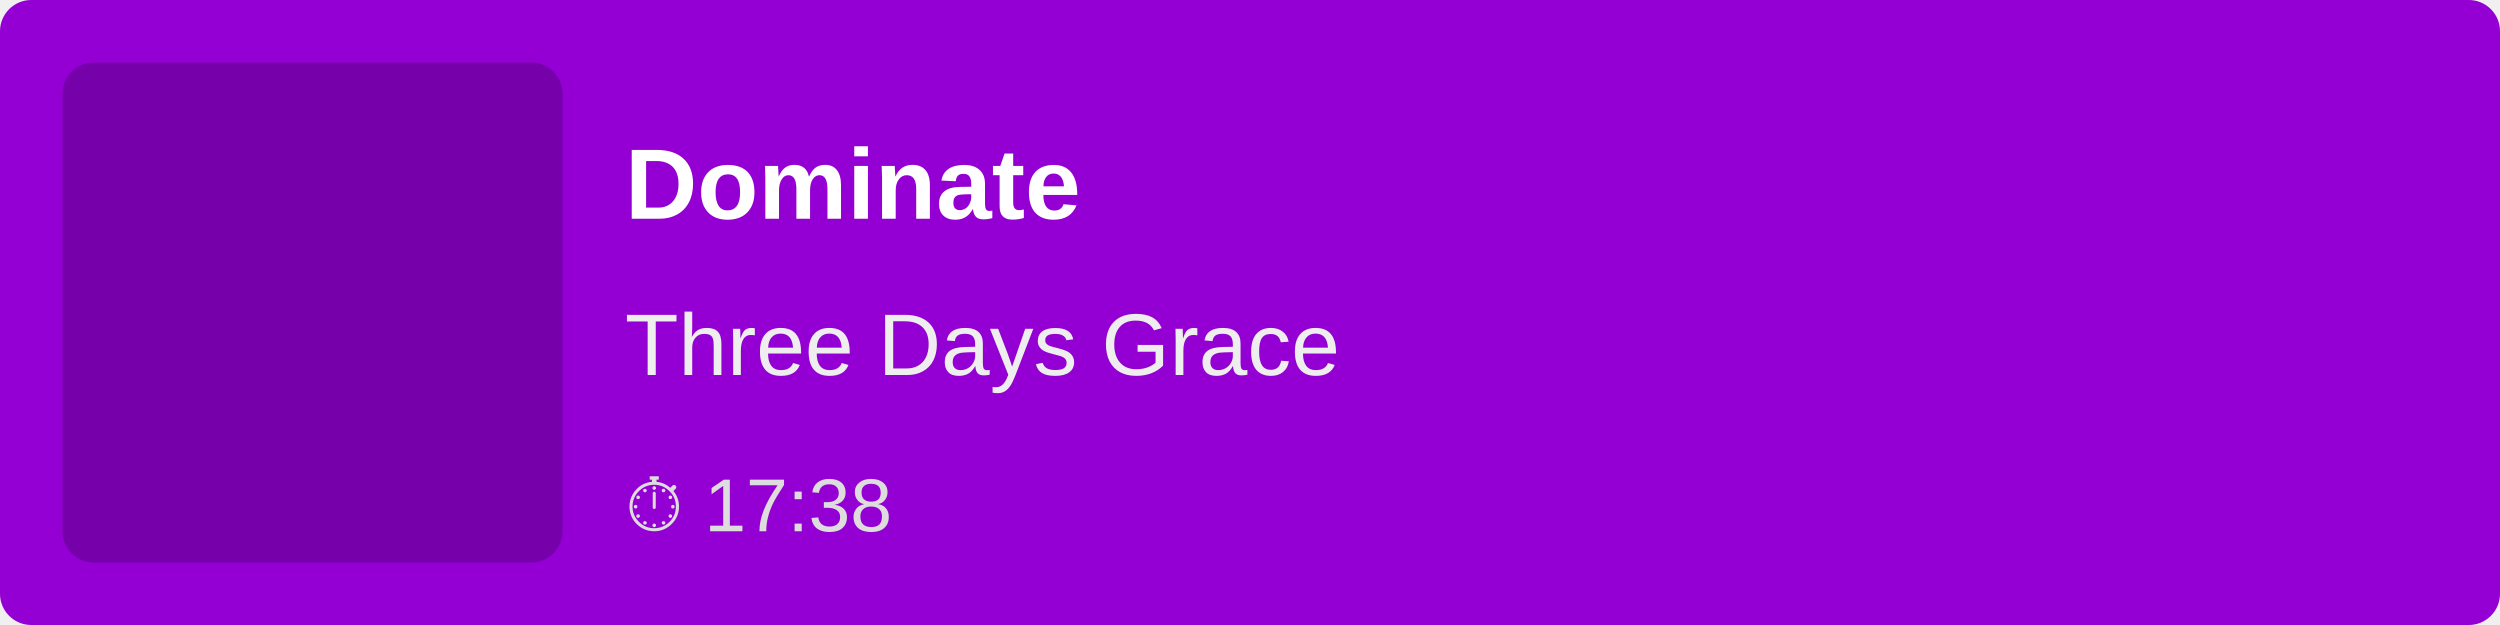
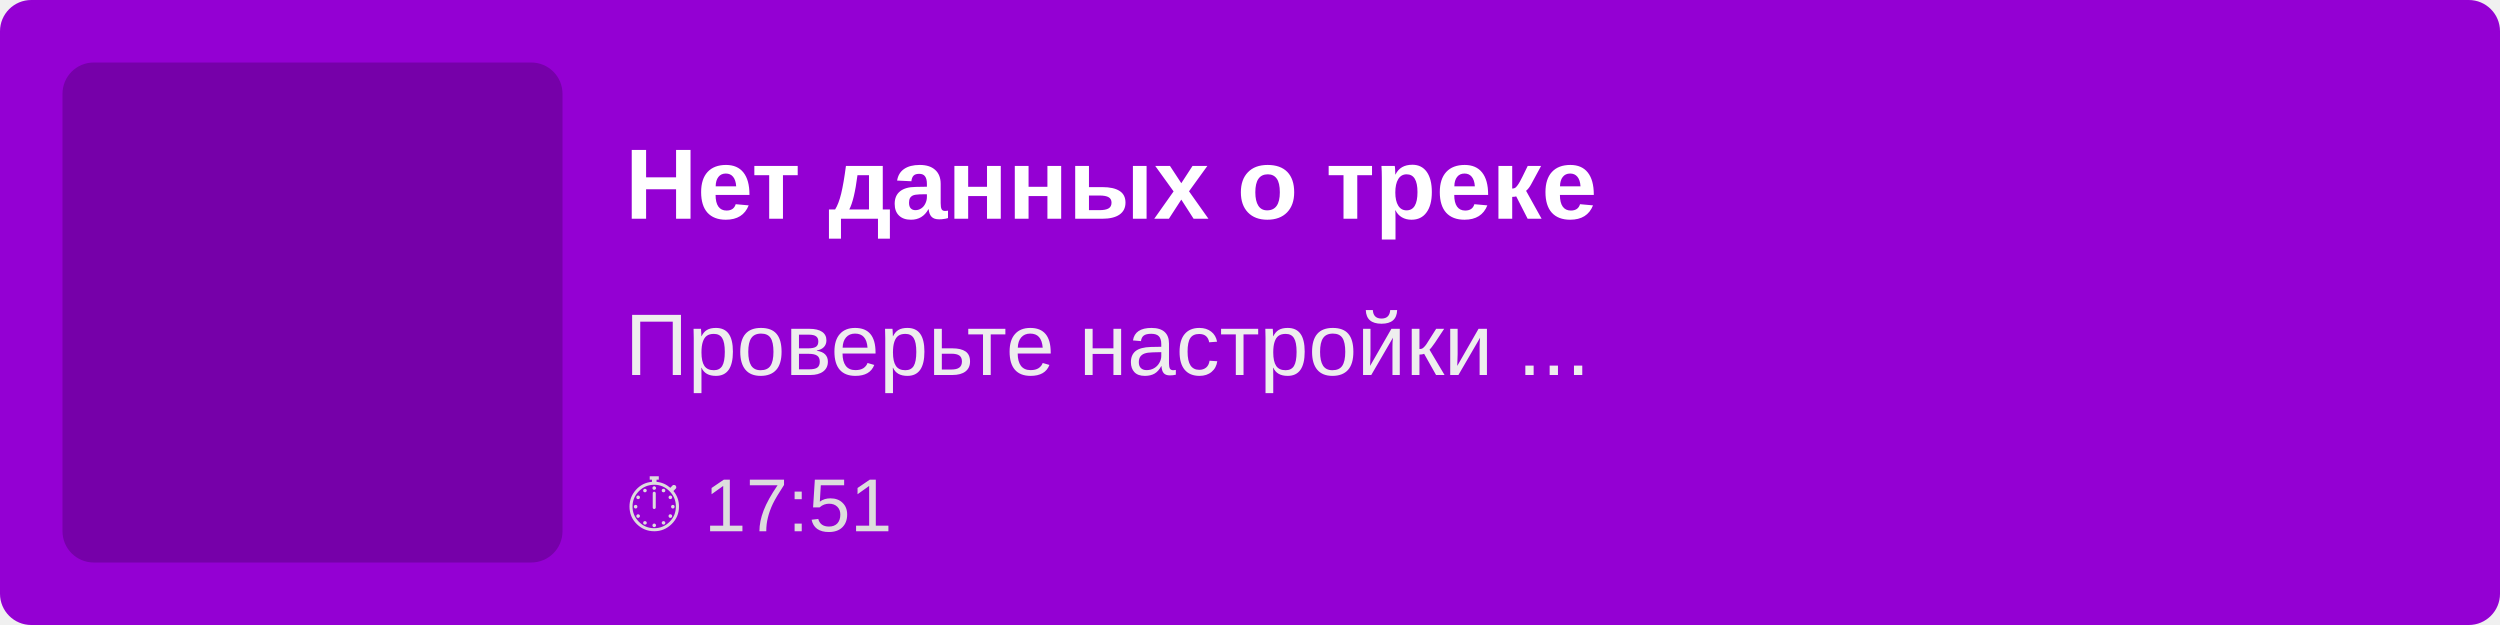
<svg xmlns="http://www.w3.org/2000/svg" width="400" height="100">
  <rect width="100%" height="100%" fill="#9400D3" rx="5" />
  <rect x="10" y="10" width="80" height="80" fill="rgba(0,0,0,0.2)" rx="5" />
  <text x="100" y="35" font-family="Arial, sans-serif" font-size="16" fill="white" font-weight="bold">
-         Dominate
+         Нет данных о треке
    </text>
  <text x="100" y="60" font-family="Arial, sans-serif" font-size="14" fill="#EEE">
-         Three Days Grace
+         Проверьте настройки ...
    </text>
  <text x="100" y="85" font-family="Arial, sans-serif" font-size="12" fill="#DDD">
-         ⏱ 17:38
+         ⏱ 17:51
    </text>
</svg>
